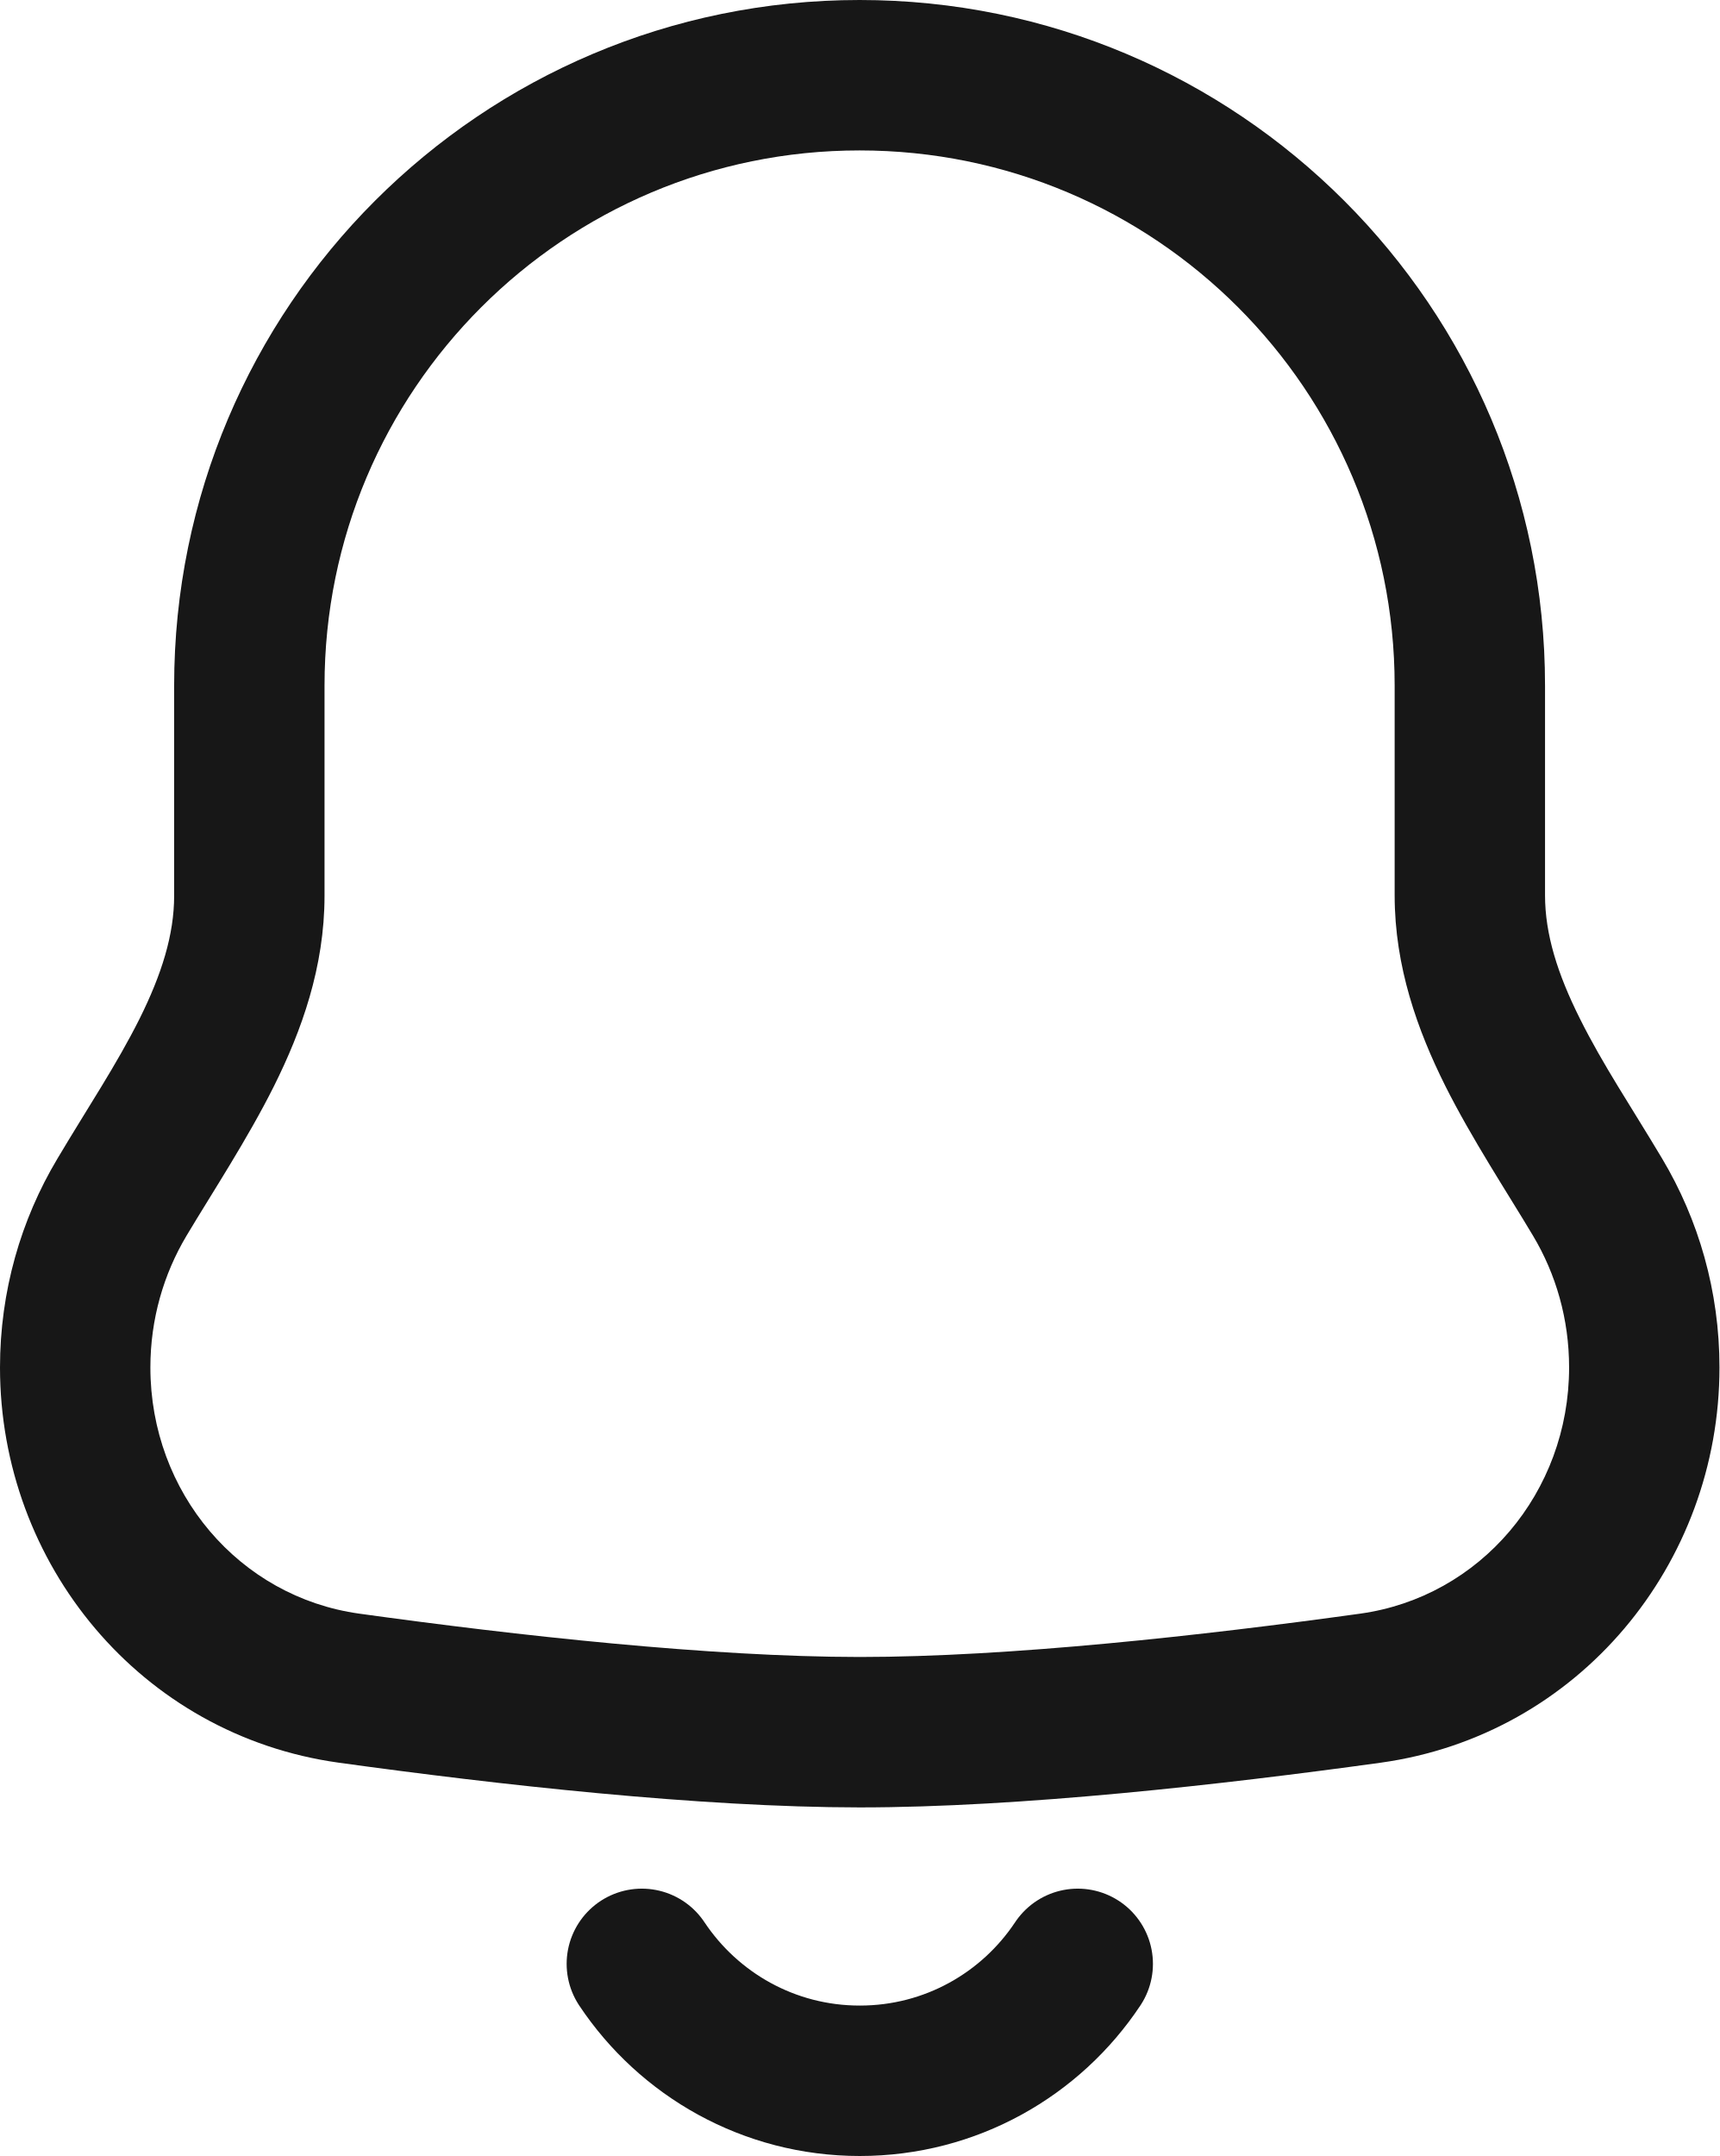
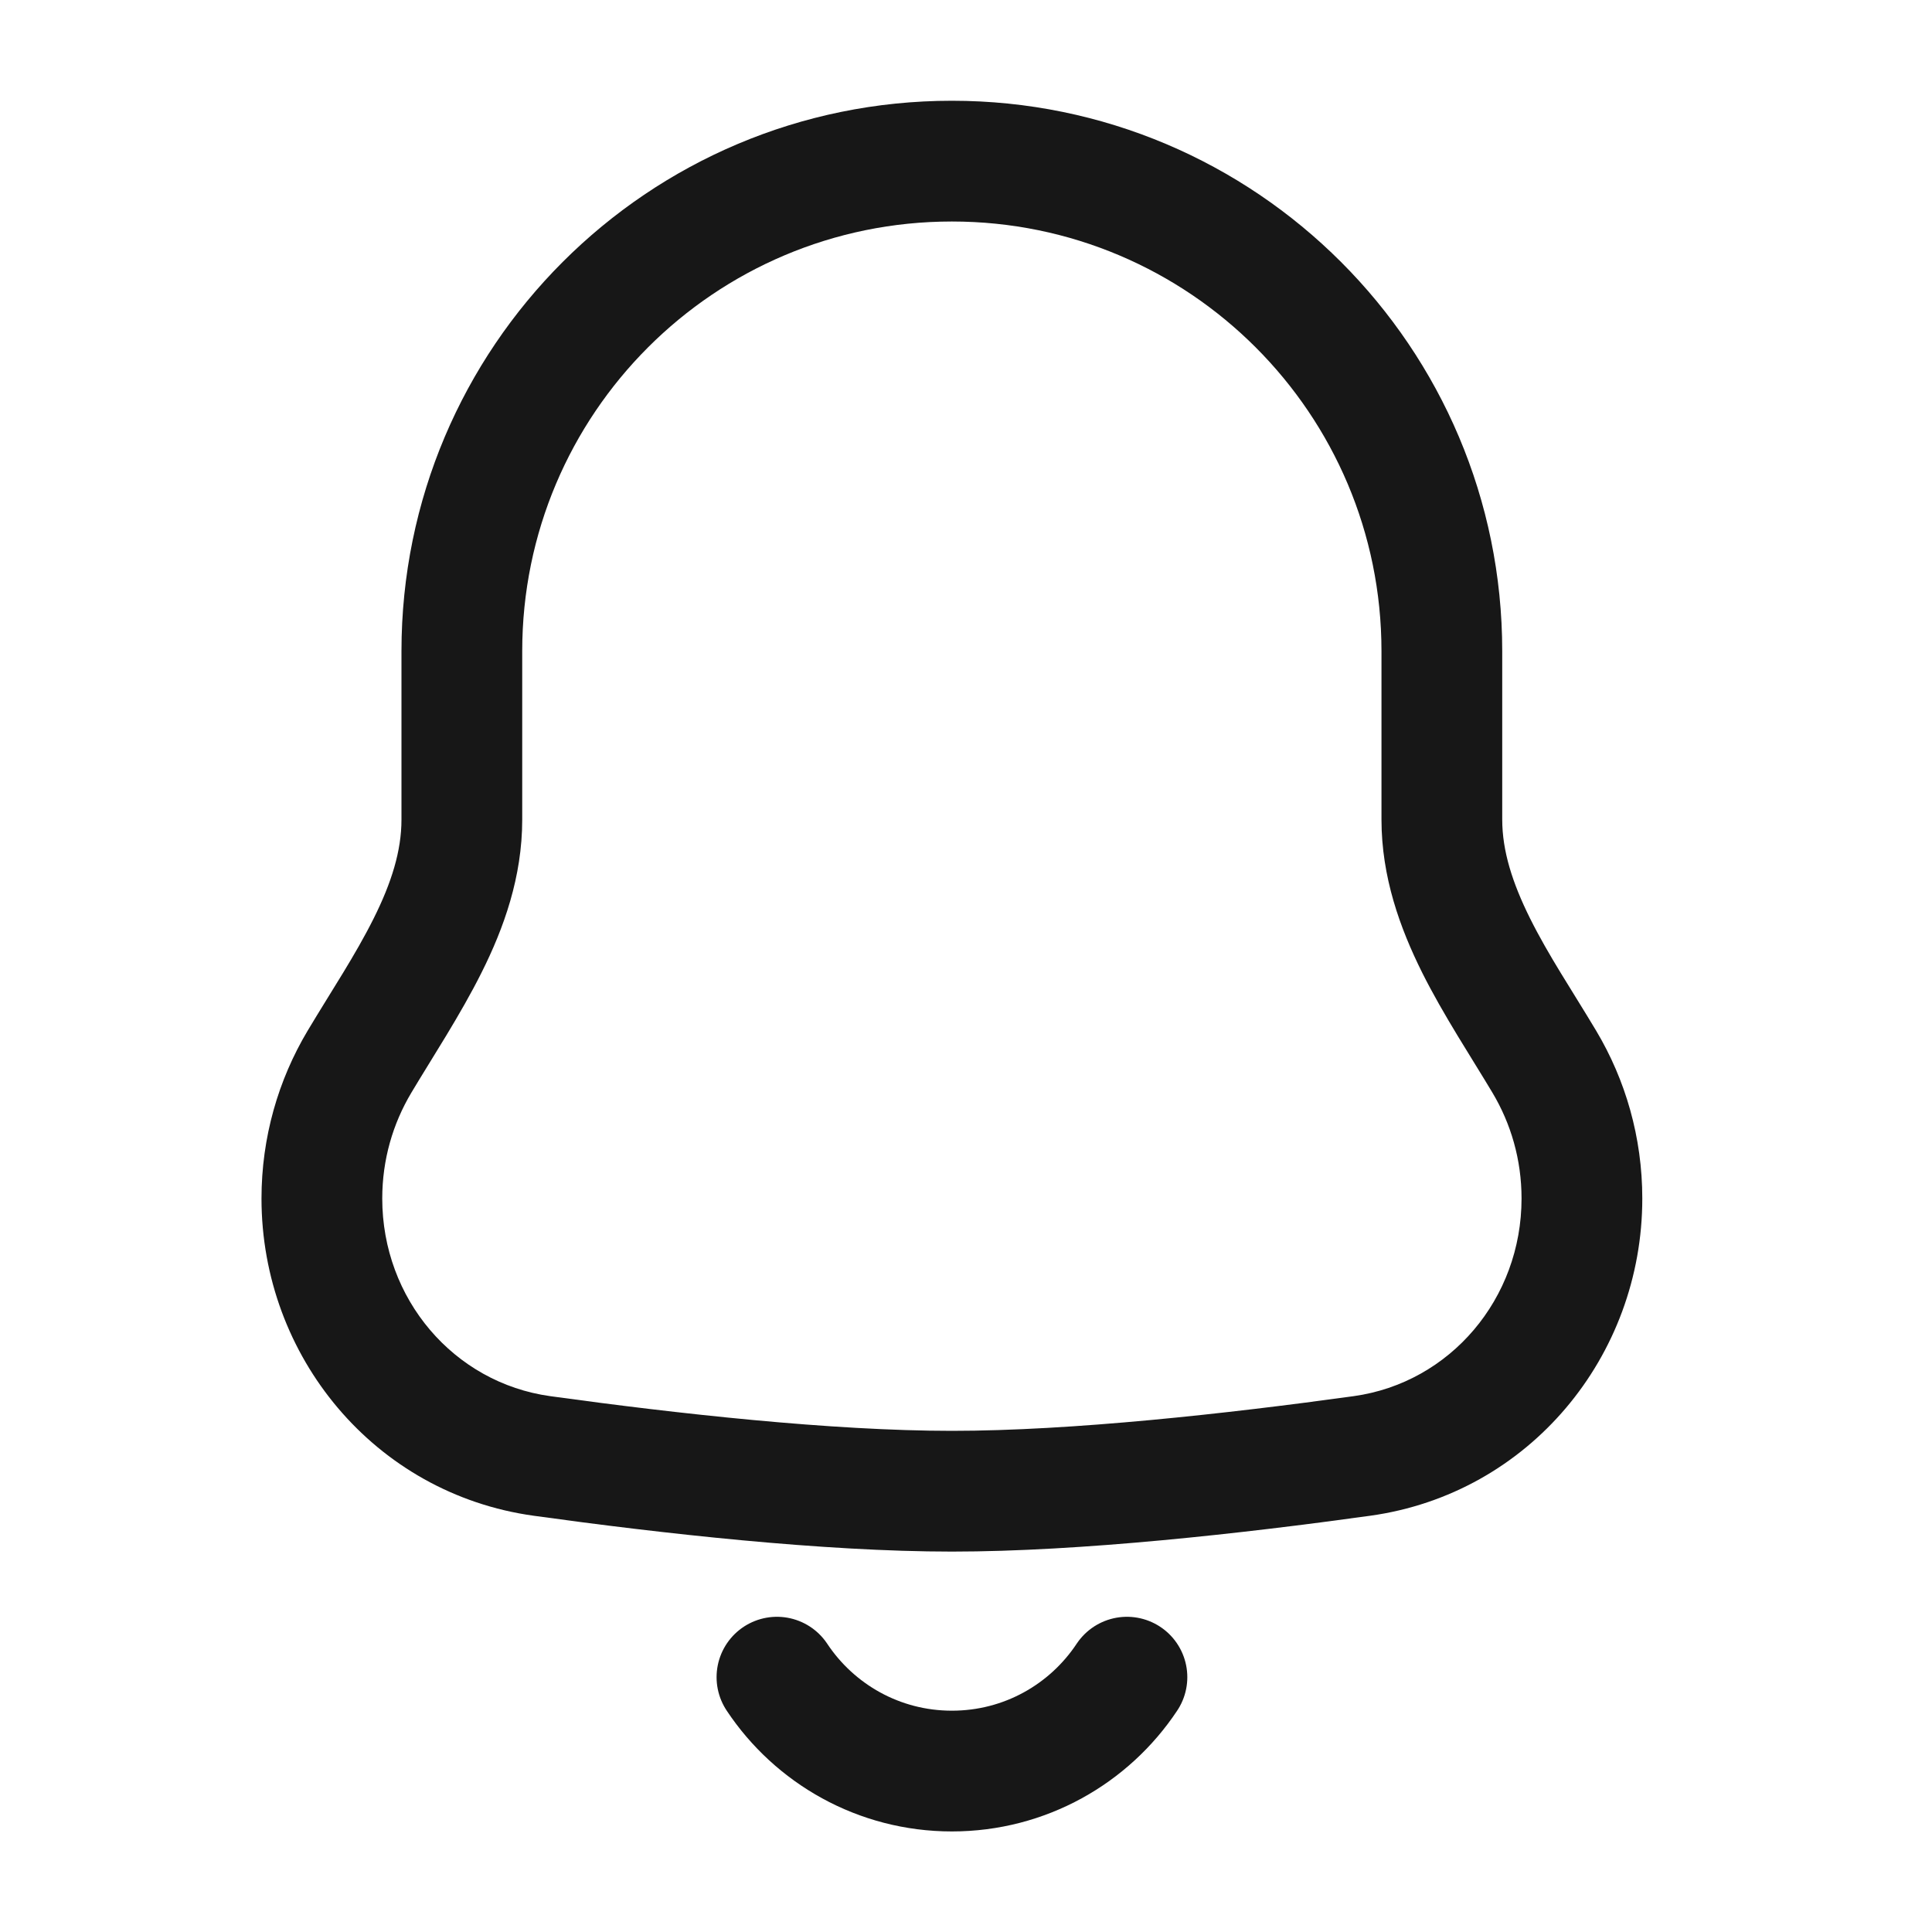
- <svg xmlns="http://www.w3.org/2000/svg" width="17.151" height="21.499" viewBox="0 0 17.151 21.499" fill="none">
-   <path d="M8.574 0.75V0H8.574L8.574 0.75ZM16.401 13.636L17.151 13.636V13.636H16.401ZM13.669 16.834L13.772 17.577L13.772 17.577L13.669 16.834ZM8.575 17.273L8.575 18.023H8.575V17.273ZM3.482 16.834L3.379 17.577L3.379 17.577L3.482 16.834ZM0.75 13.636H0V13.636L0.75 13.636ZM8.574 0.75V1.5C11.522 1.5 13.911 3.889 13.911 6.837H15.411C15.411 3.061 12.35 0 8.574 0V0.75ZM14.661 6.837H13.911V8.928H15.411V6.837H14.661ZM15.935 11.937L15.291 12.322C15.52 12.705 15.651 13.154 15.651 13.636H17.151C17.151 12.876 16.943 12.163 16.579 11.553L15.935 11.937ZM16.401 13.636L15.651 13.636C15.651 14.882 14.765 15.925 13.566 16.091L13.772 17.577C15.748 17.303 17.151 15.595 17.151 13.636L16.401 13.636ZM13.669 16.834L13.566 16.091C11.995 16.309 10.067 16.523 8.575 16.523V18.023C10.176 18.023 12.189 17.796 13.772 17.577L13.669 16.834ZM8.575 17.273L8.575 16.523C7.083 16.522 5.156 16.309 3.585 16.091L3.379 17.577C4.962 17.796 6.975 18.022 8.575 18.023L8.575 17.273ZM3.482 16.834L3.585 16.091C2.386 15.925 1.5 14.882 1.5 13.636L0 13.636C1.2815e-05 15.595 1.404 17.303 3.379 17.577L3.482 16.834ZM0.75 13.636H1.5C1.5 13.154 1.632 12.706 1.86 12.323L0.572 11.555C0.208 12.164 5.96046e-08 12.877 0 13.636H0.75ZM2.487 8.932H3.237V6.837H1.737V8.932H2.487ZM2.487 6.837H3.237C3.237 3.89 5.627 1.5 8.574 1.5L8.574 0C4.799 0 1.737 3.061 1.737 6.837H2.487ZM1.216 11.939L1.86 12.323C2.115 11.896 2.47 11.357 2.734 10.828C3.007 10.28 3.237 9.645 3.237 8.932H1.737C1.737 9.32 1.613 9.715 1.392 10.159C1.16 10.622 0.88 11.037 0.572 11.555L1.216 11.939ZM14.661 8.928H13.911C13.911 9.641 14.141 10.277 14.415 10.826C14.68 11.355 15.036 11.894 15.291 12.322L16.579 11.553C16.27 11.035 15.989 10.62 15.758 10.156C15.536 9.712 15.411 9.316 15.411 8.928H14.661Z" fill="#171717" />
-   <path d="M10.75 19.583C10.283 20.286 9.484 20.749 8.576 20.749C7.669 20.749 6.87 20.286 6.402 19.583" stroke="#171717" stroke-width="1.5" stroke-linecap="round" />
+ <svg xmlns="http://www.w3.org/2000/svg" width="20" height="20" viewBox="0 0 20 20" fill="none">
+   <path d="M9.854 1.668L9.854 1.043H9.854V1.668ZM16.376 12.407L17.001 12.407V12.407H16.376ZM14.099 15.072L14.184 15.691L14.184 15.691L14.099 15.072ZM9.854 15.437V16.062H9.854L9.854 15.437ZM5.61 15.072L5.525 15.691L5.525 15.691L5.61 15.072ZM3.332 12.407H2.707V12.407L3.332 12.407ZM9.854 1.668L9.854 2.293C12.31 2.293 14.301 4.284 14.301 6.741H14.926H15.551C15.551 3.594 13 1.043 9.854 1.043L9.854 1.668ZM14.926 6.741H14.301V8.484H14.926H15.551V6.741H14.926ZM15.987 10.992L15.45 11.312C15.641 11.632 15.751 12.005 15.751 12.407H16.376H17.001C17.001 11.774 16.827 11.179 16.524 10.671L15.987 10.992ZM16.376 12.407L15.751 12.407C15.751 13.445 15.012 14.314 14.013 14.453L14.099 15.072L14.184 15.691C15.831 15.462 17.001 14.04 17.001 12.407L16.376 12.407ZM14.099 15.072L14.013 14.453C12.704 14.634 11.098 14.812 9.854 14.812L9.854 15.437L9.854 16.062C11.188 16.062 12.866 15.874 14.184 15.691L14.099 15.072ZM9.854 15.437V14.812C8.611 14.812 7.005 14.634 5.696 14.453L5.61 15.072L5.525 15.691C6.843 15.874 8.521 16.062 9.854 16.062V15.437ZM5.61 15.072L5.696 14.453C4.696 14.314 3.957 13.445 3.957 12.407L3.332 12.407L2.707 12.407C2.707 14.04 3.878 15.463 5.525 15.691L5.61 15.072ZM3.332 12.407H3.957C3.957 12.005 4.067 11.632 4.258 11.312L3.721 10.991L3.184 10.671C2.881 11.179 2.707 11.774 2.707 12.407H3.332ZM4.781 8.485H5.406V6.741H4.781H4.156V8.485H4.781ZM4.781 6.741H5.406C5.406 4.284 7.397 2.293 9.854 2.293V1.668V1.043C6.707 1.043 4.156 3.594 4.156 6.741H4.781ZM3.721 10.991L4.258 11.312C4.47 10.956 4.766 10.507 4.986 10.066C5.215 9.609 5.406 9.079 5.406 8.485H4.781H4.156C4.156 8.808 4.053 9.138 3.868 9.508C3.675 9.894 3.442 10.24 3.184 10.671L3.721 10.991ZM14.926 8.484H14.301C14.301 9.079 14.493 9.608 14.721 10.066C14.941 10.507 15.238 10.956 15.45 11.312L15.987 10.992L16.524 10.671C16.266 10.24 16.032 9.894 15.839 9.507C15.655 9.137 15.551 8.807 15.551 8.484H14.926Z" fill="#171717" />
+   <path d="M11.666 17.362C11.277 17.948 10.611 18.334 9.854 18.334C9.098 18.334 8.432 17.948 8.043 17.362" stroke="#171717" stroke-width="1.25" stroke-linecap="round" />
</svg>
